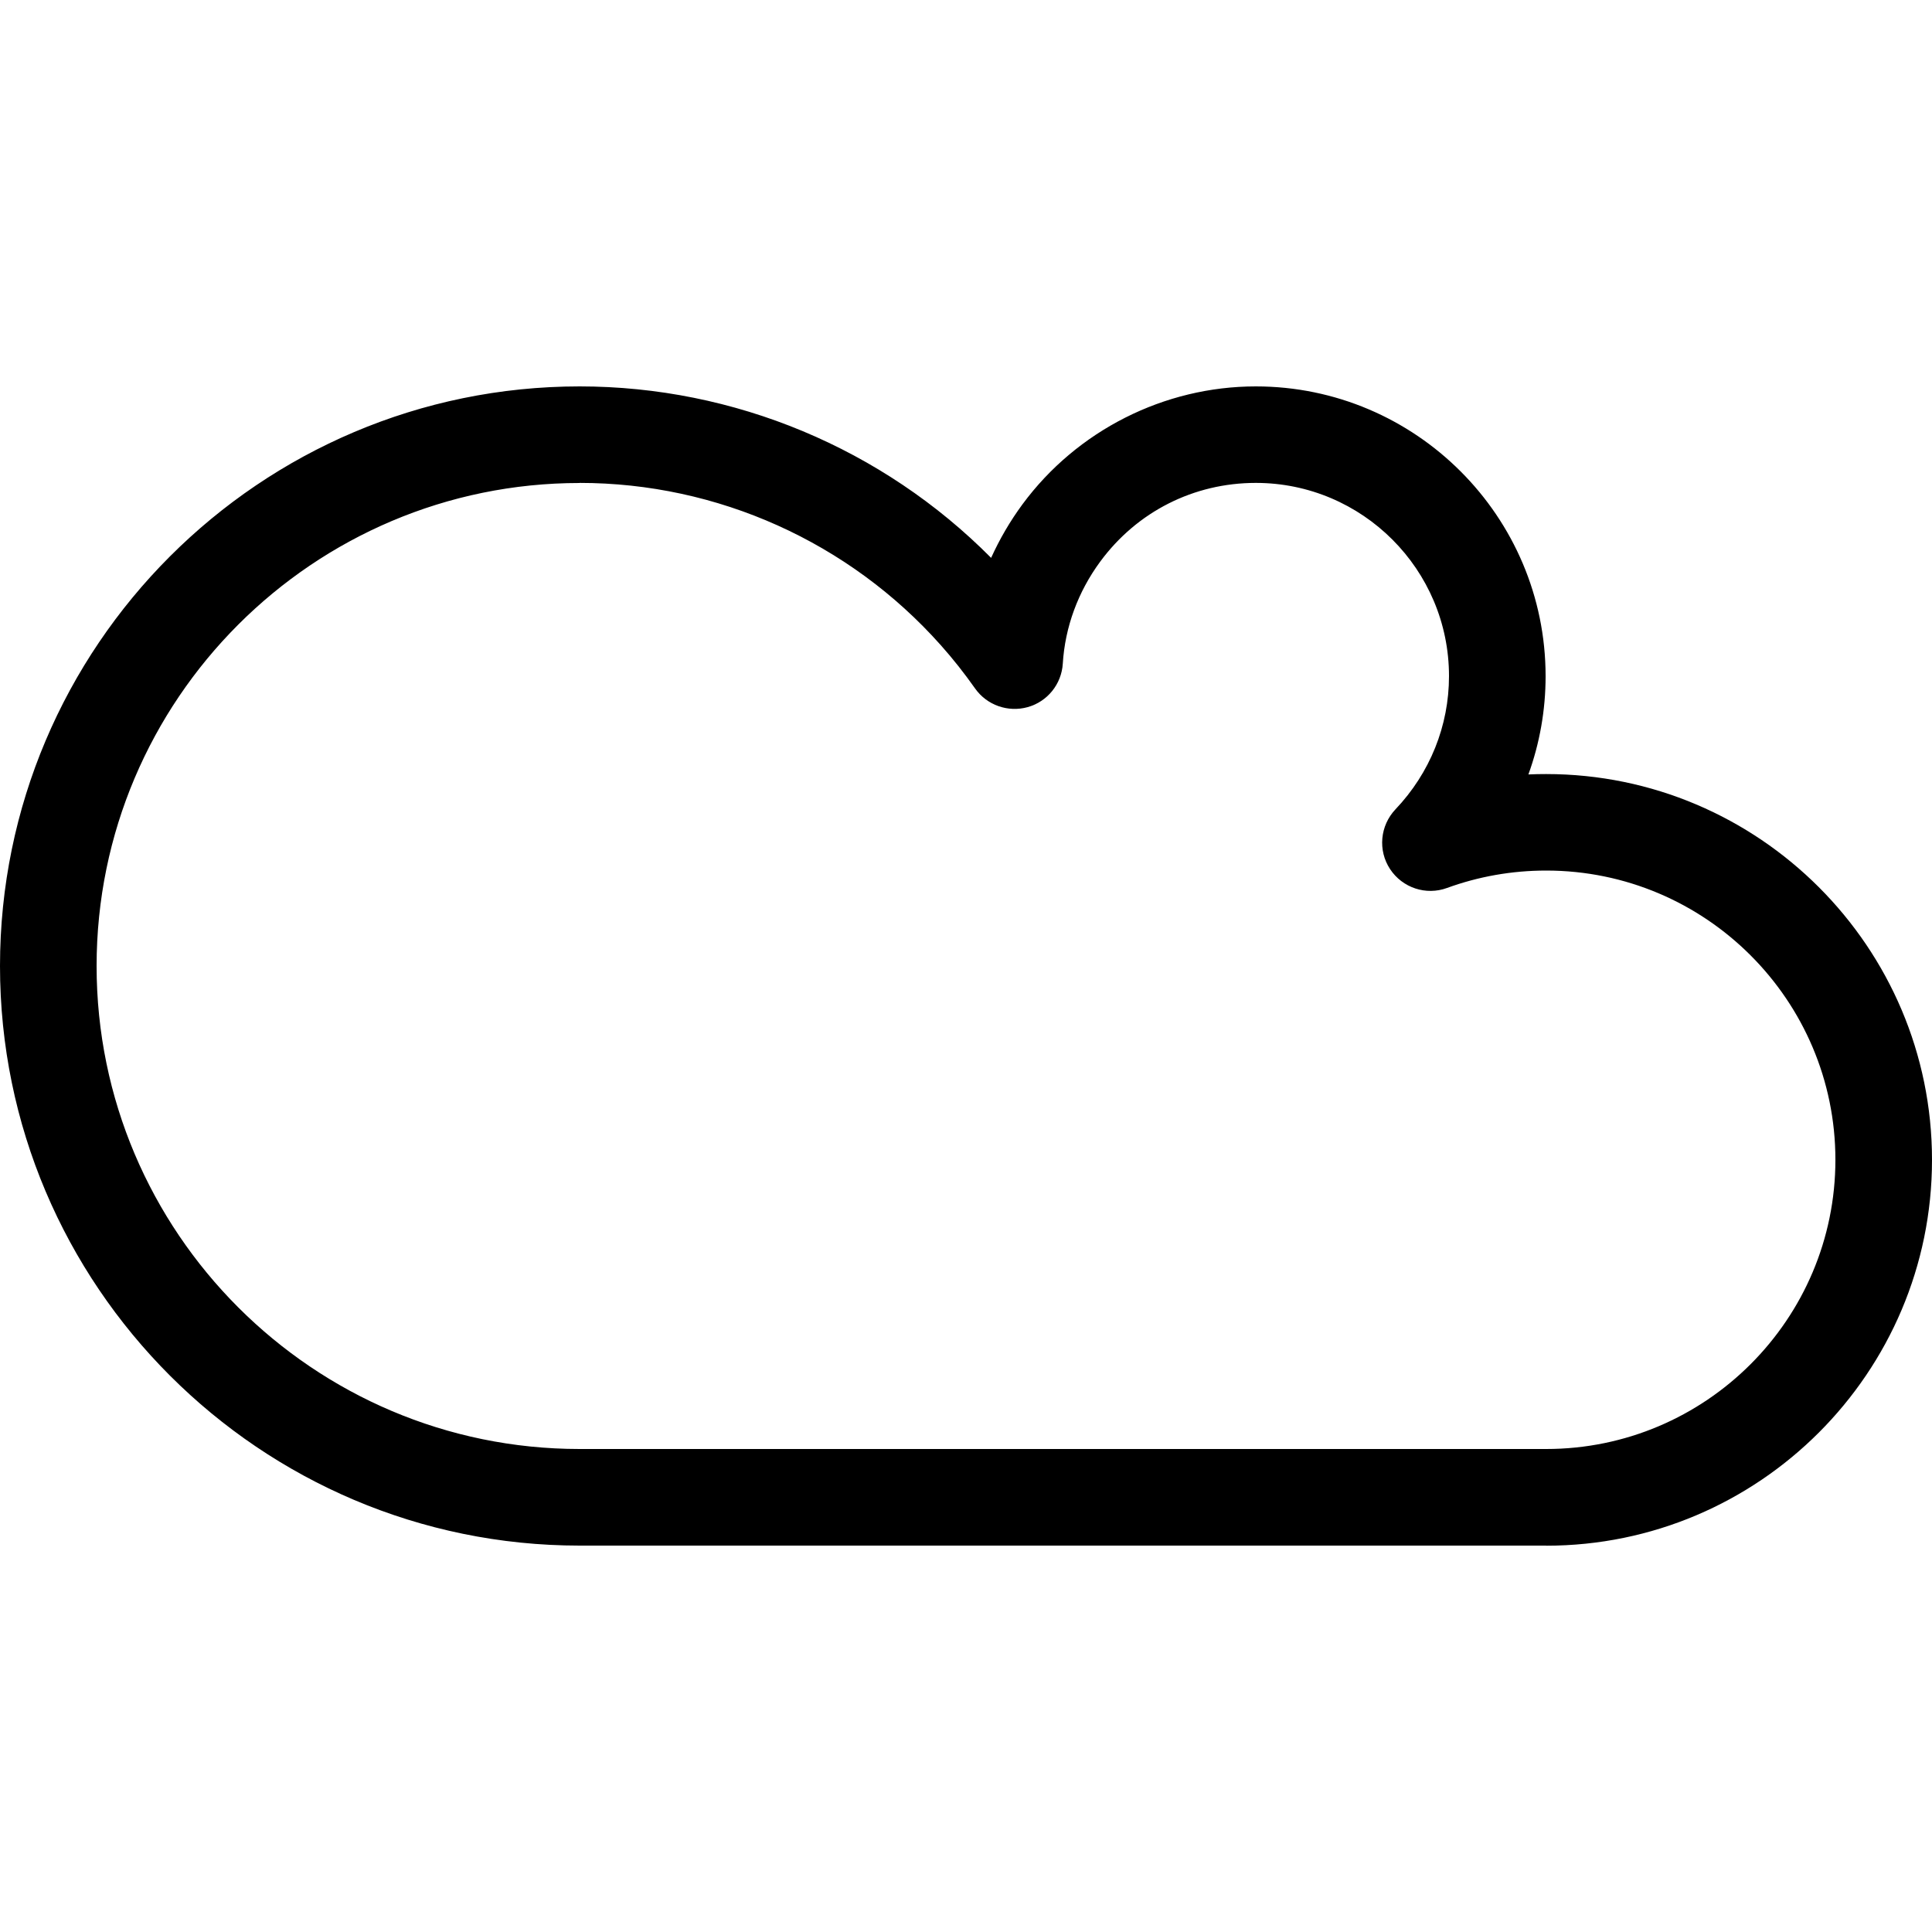
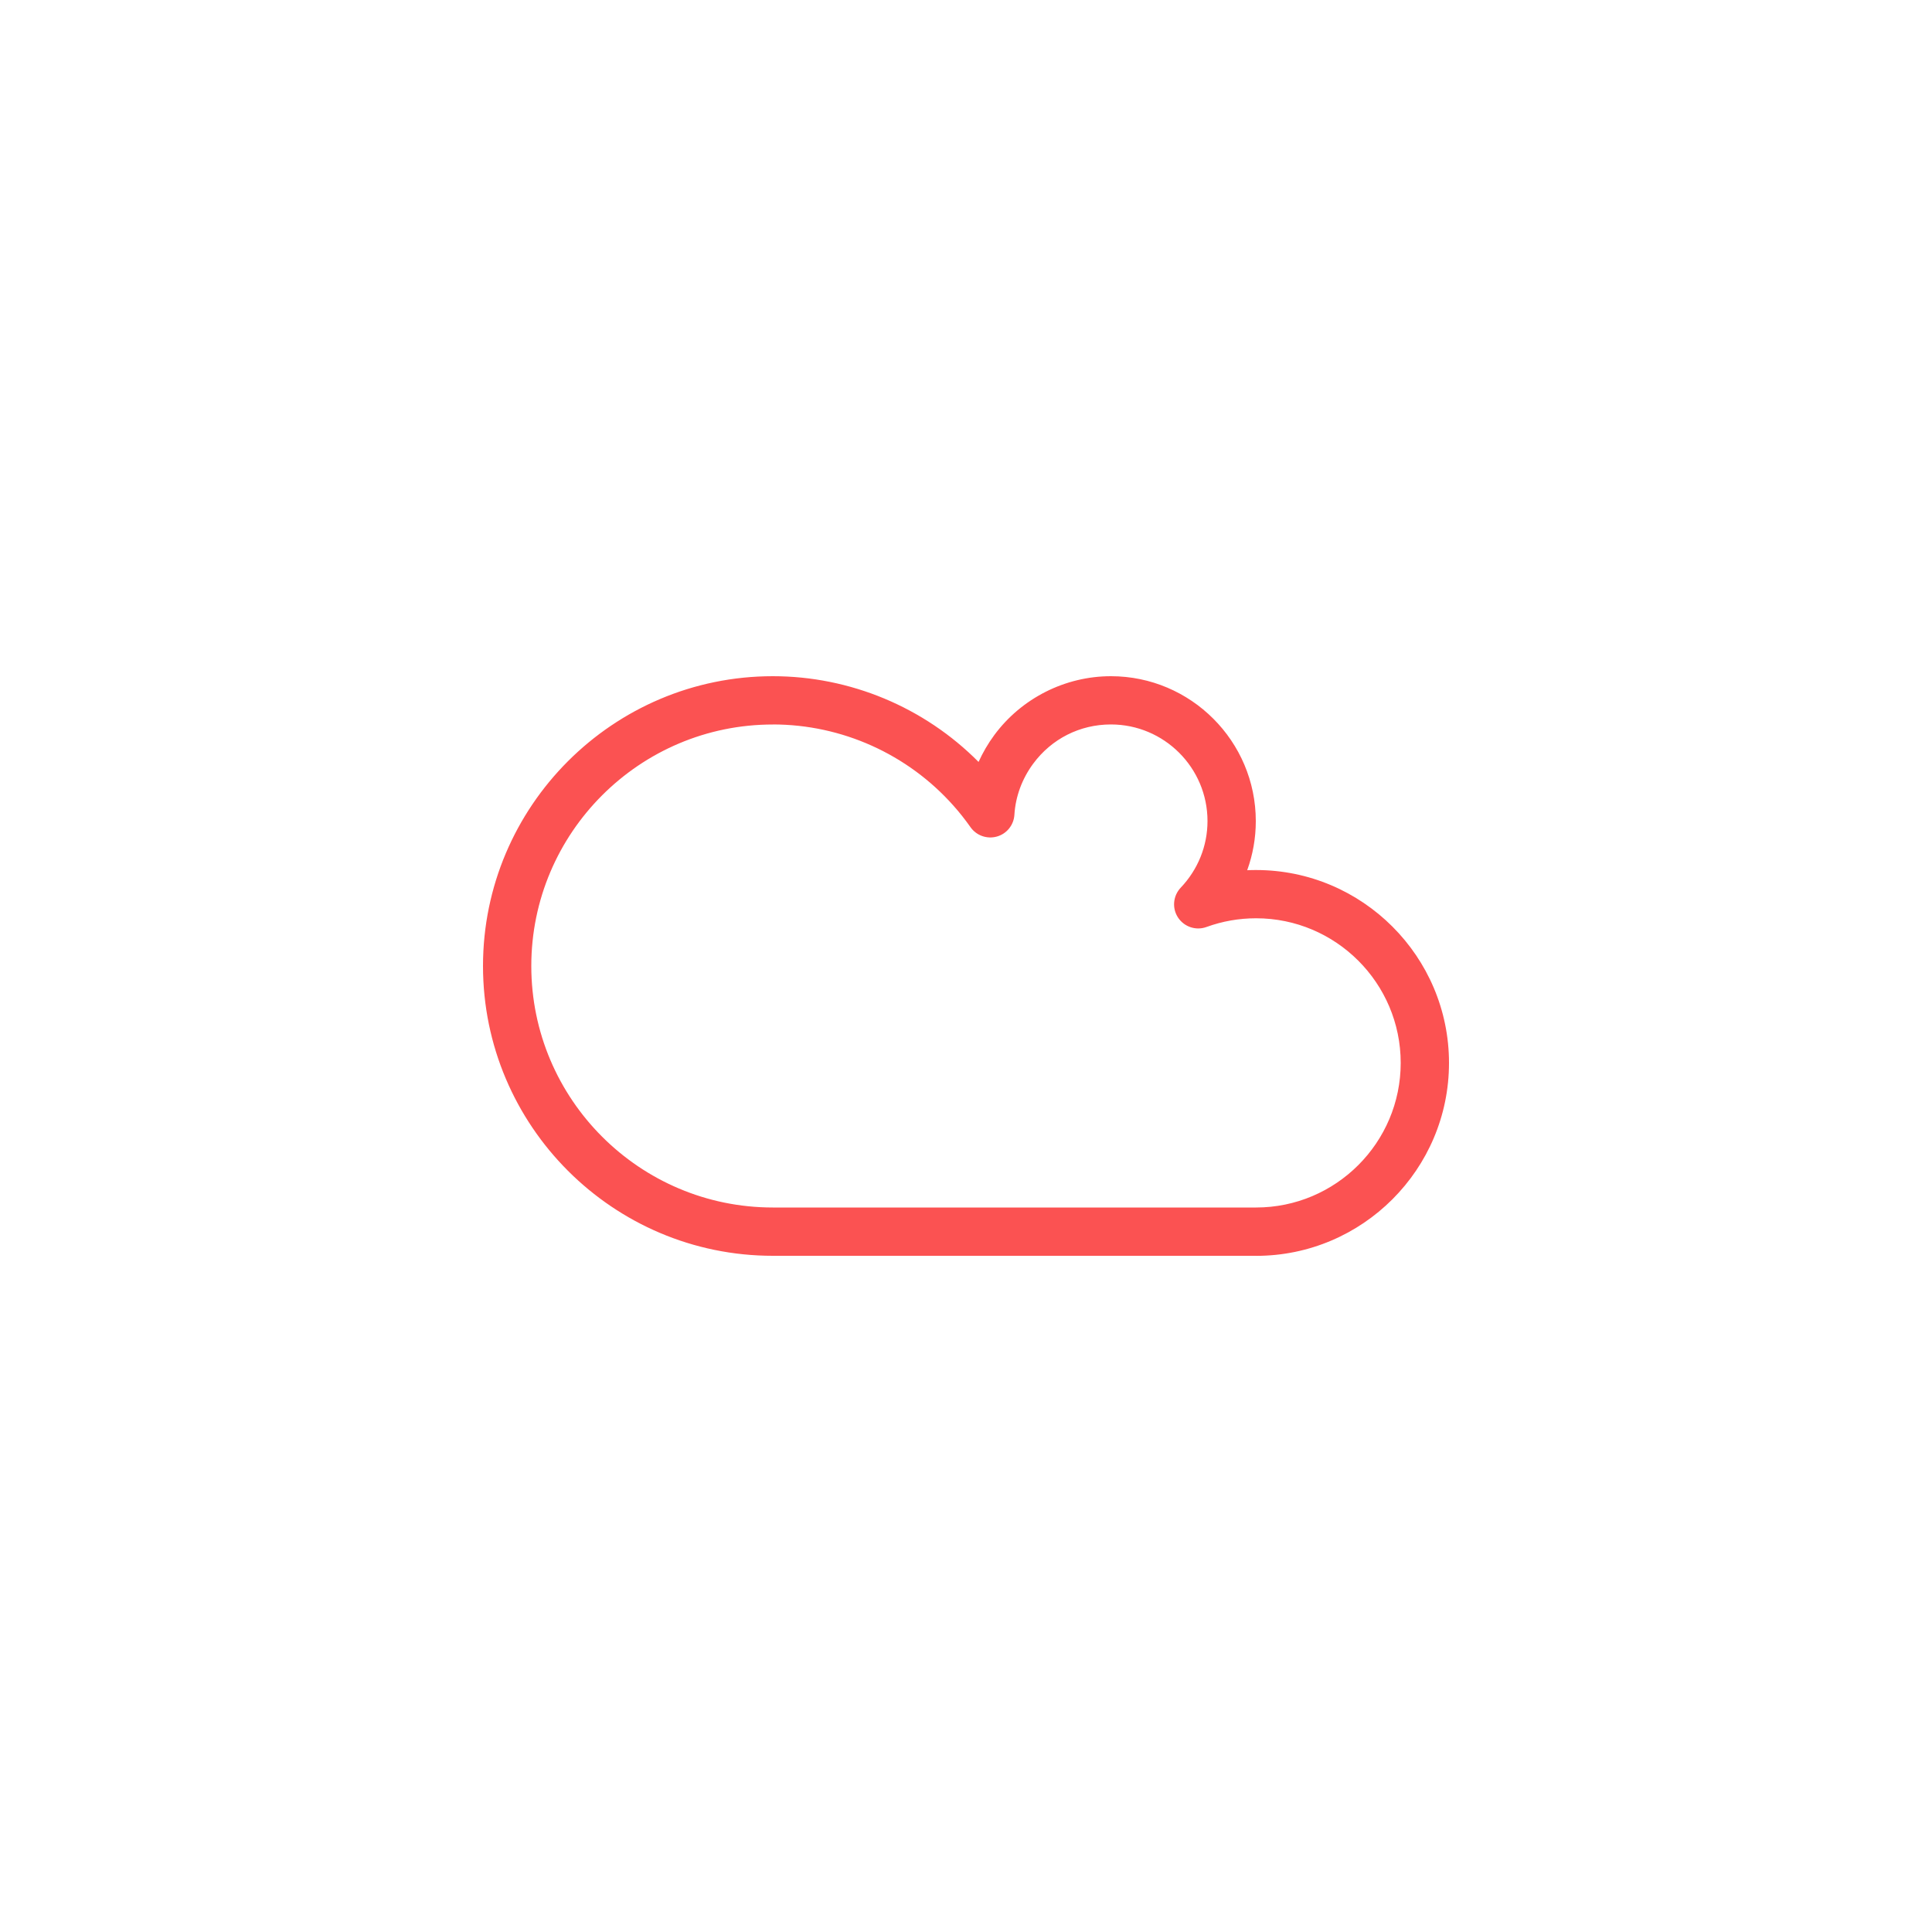
- <svg xmlns="http://www.w3.org/2000/svg" version="1.1" width="20" height="20" viewBox="0 0 20 20">
-   <path fill="#000000" d="M16.006 16h-10.006c-3.308 0-6-2.692-6-6s2.692-6 6-6c1.602 0 3.137 0.643 4.26 1.775 0.088-0.194 0.196-0.38 0.325-0.555 0.564-0.764 1.467-1.22 2.415-1.22 1.654 0 3 1.346 3 3 0 0.351-0.061 0.694-0.178 1.017 0.061-0.003 0.122-0.004 0.184-0.004 2.202 0 3.994 1.792 3.994 3.994s-1.792 3.994-3.994 3.994zM6 5c-2.757 0-5 2.243-5 5s2.243 5 5 5h10.006c1.651 0 2.994-1.343 2.994-2.994s-1.343-2.994-2.994-2.994c-0.354 0-0.699 0.061-1.026 0.18-0.218 0.080-0.462-0.001-0.59-0.195s-0.104-0.45 0.056-0.619c0.357-0.376 0.554-0.865 0.554-1.379 0-1.103-0.897-2-2-2-0.642 0-1.229 0.297-1.61 0.814-0.23 0.312-0.365 0.678-0.388 1.057-0.013 0.212-0.159 0.393-0.363 0.45s-0.423-0.020-0.545-0.193c-0.11-0.156-0.229-0.307-0.354-0.447-0.949-1.068-2.312-1.681-3.74-1.681z" />
+ <svg xmlns="http://www.w3.org/2000/svg" version="1.1" width="35" height="35" viewBox="-10 -10 40 40">
+   <path fill="#FB5252" d="M16.006 16h-10.006c-3.308 0-6-2.692-6-6s2.692-6 6-6c1.602 0 3.137 0.643 4.26 1.775 0.088-0.194 0.196-0.38 0.325-0.555 0.564-0.764 1.467-1.22 2.415-1.22 1.654 0 3 1.346 3 3 0 0.351-0.061 0.694-0.178 1.017 0.061-0.003 0.122-0.004 0.184-0.004 2.202 0 3.994 1.792 3.994 3.994s-1.792 3.994-3.994 3.994zM6 5c-2.757 0-5 2.243-5 5s2.243 5 5 5h10.006c1.651 0 2.994-1.343 2.994-2.994s-1.343-2.994-2.994-2.994c-0.354 0-0.699 0.061-1.026 0.18-0.218 0.080-0.462-0.001-0.59-0.195s-0.104-0.45 0.056-0.619c0.357-0.376 0.554-0.865 0.554-1.379 0-1.103-0.897-2-2-2-0.642 0-1.229 0.297-1.61 0.814-0.23 0.312-0.365 0.678-0.388 1.057-0.013 0.212-0.159 0.393-0.363 0.45s-0.423-0.020-0.545-0.193c-0.11-0.156-0.229-0.307-0.354-0.447-0.949-1.068-2.312-1.681-3.74-1.681z" />
</svg>
